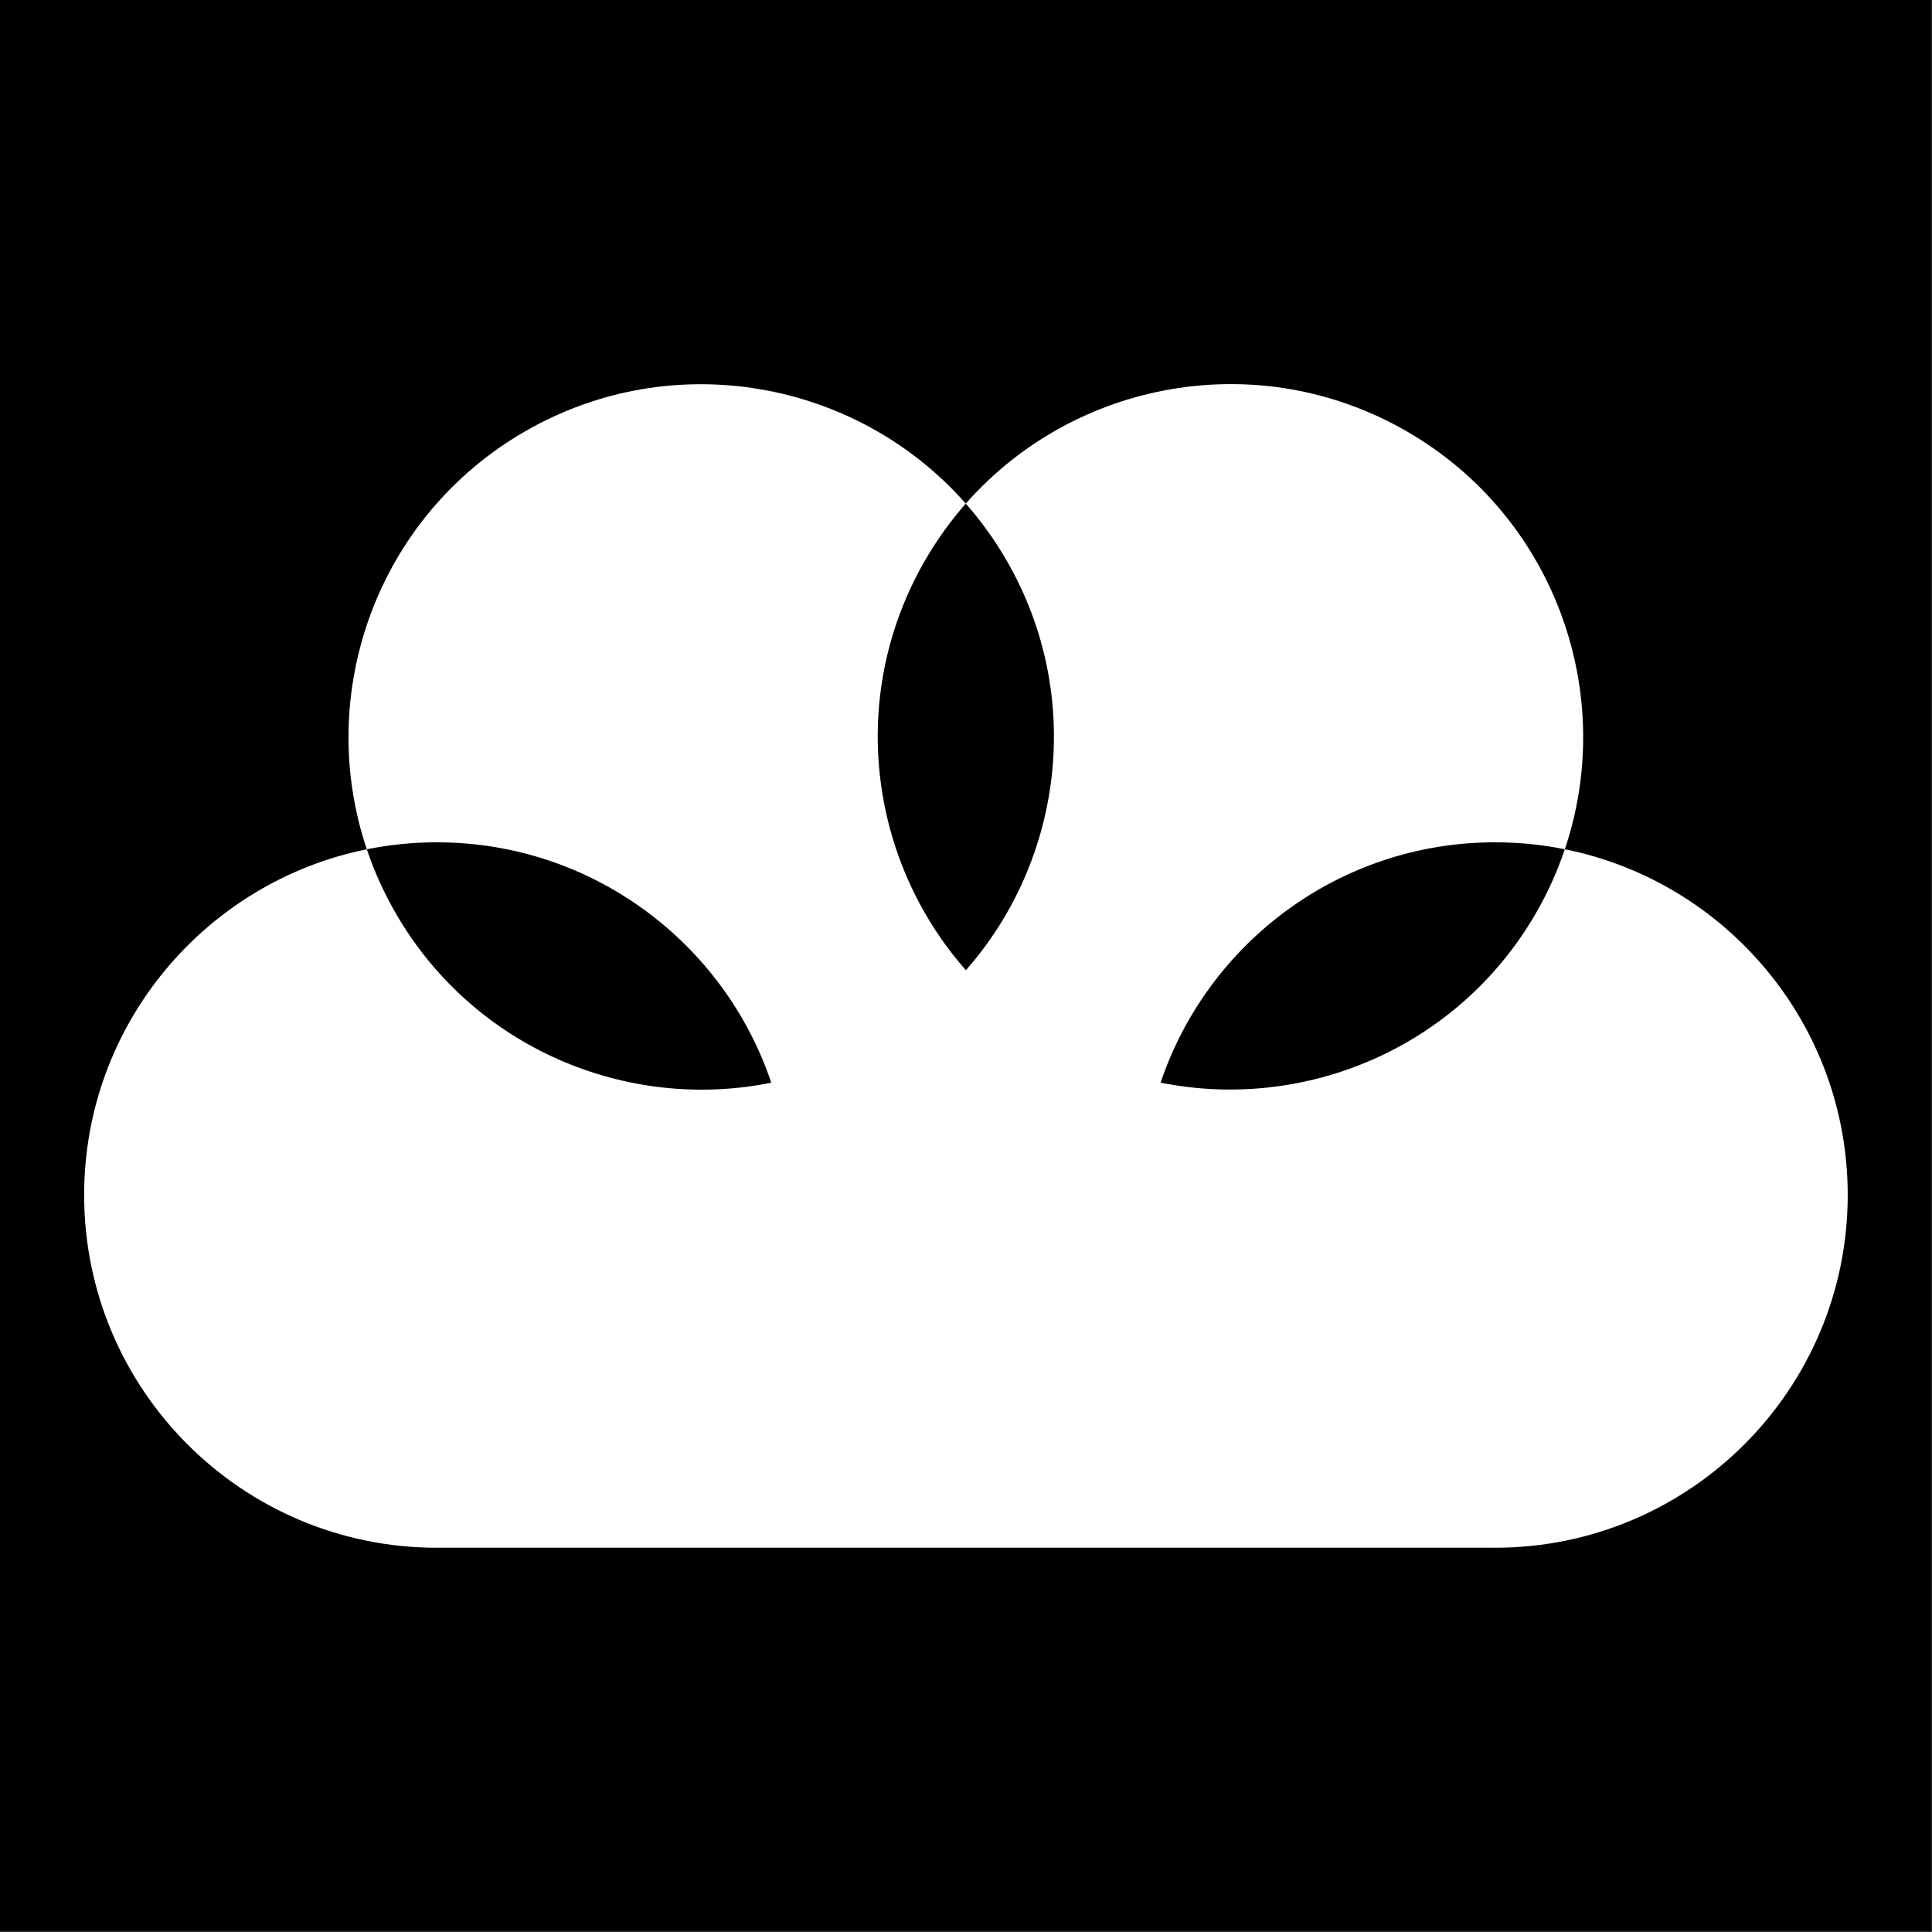
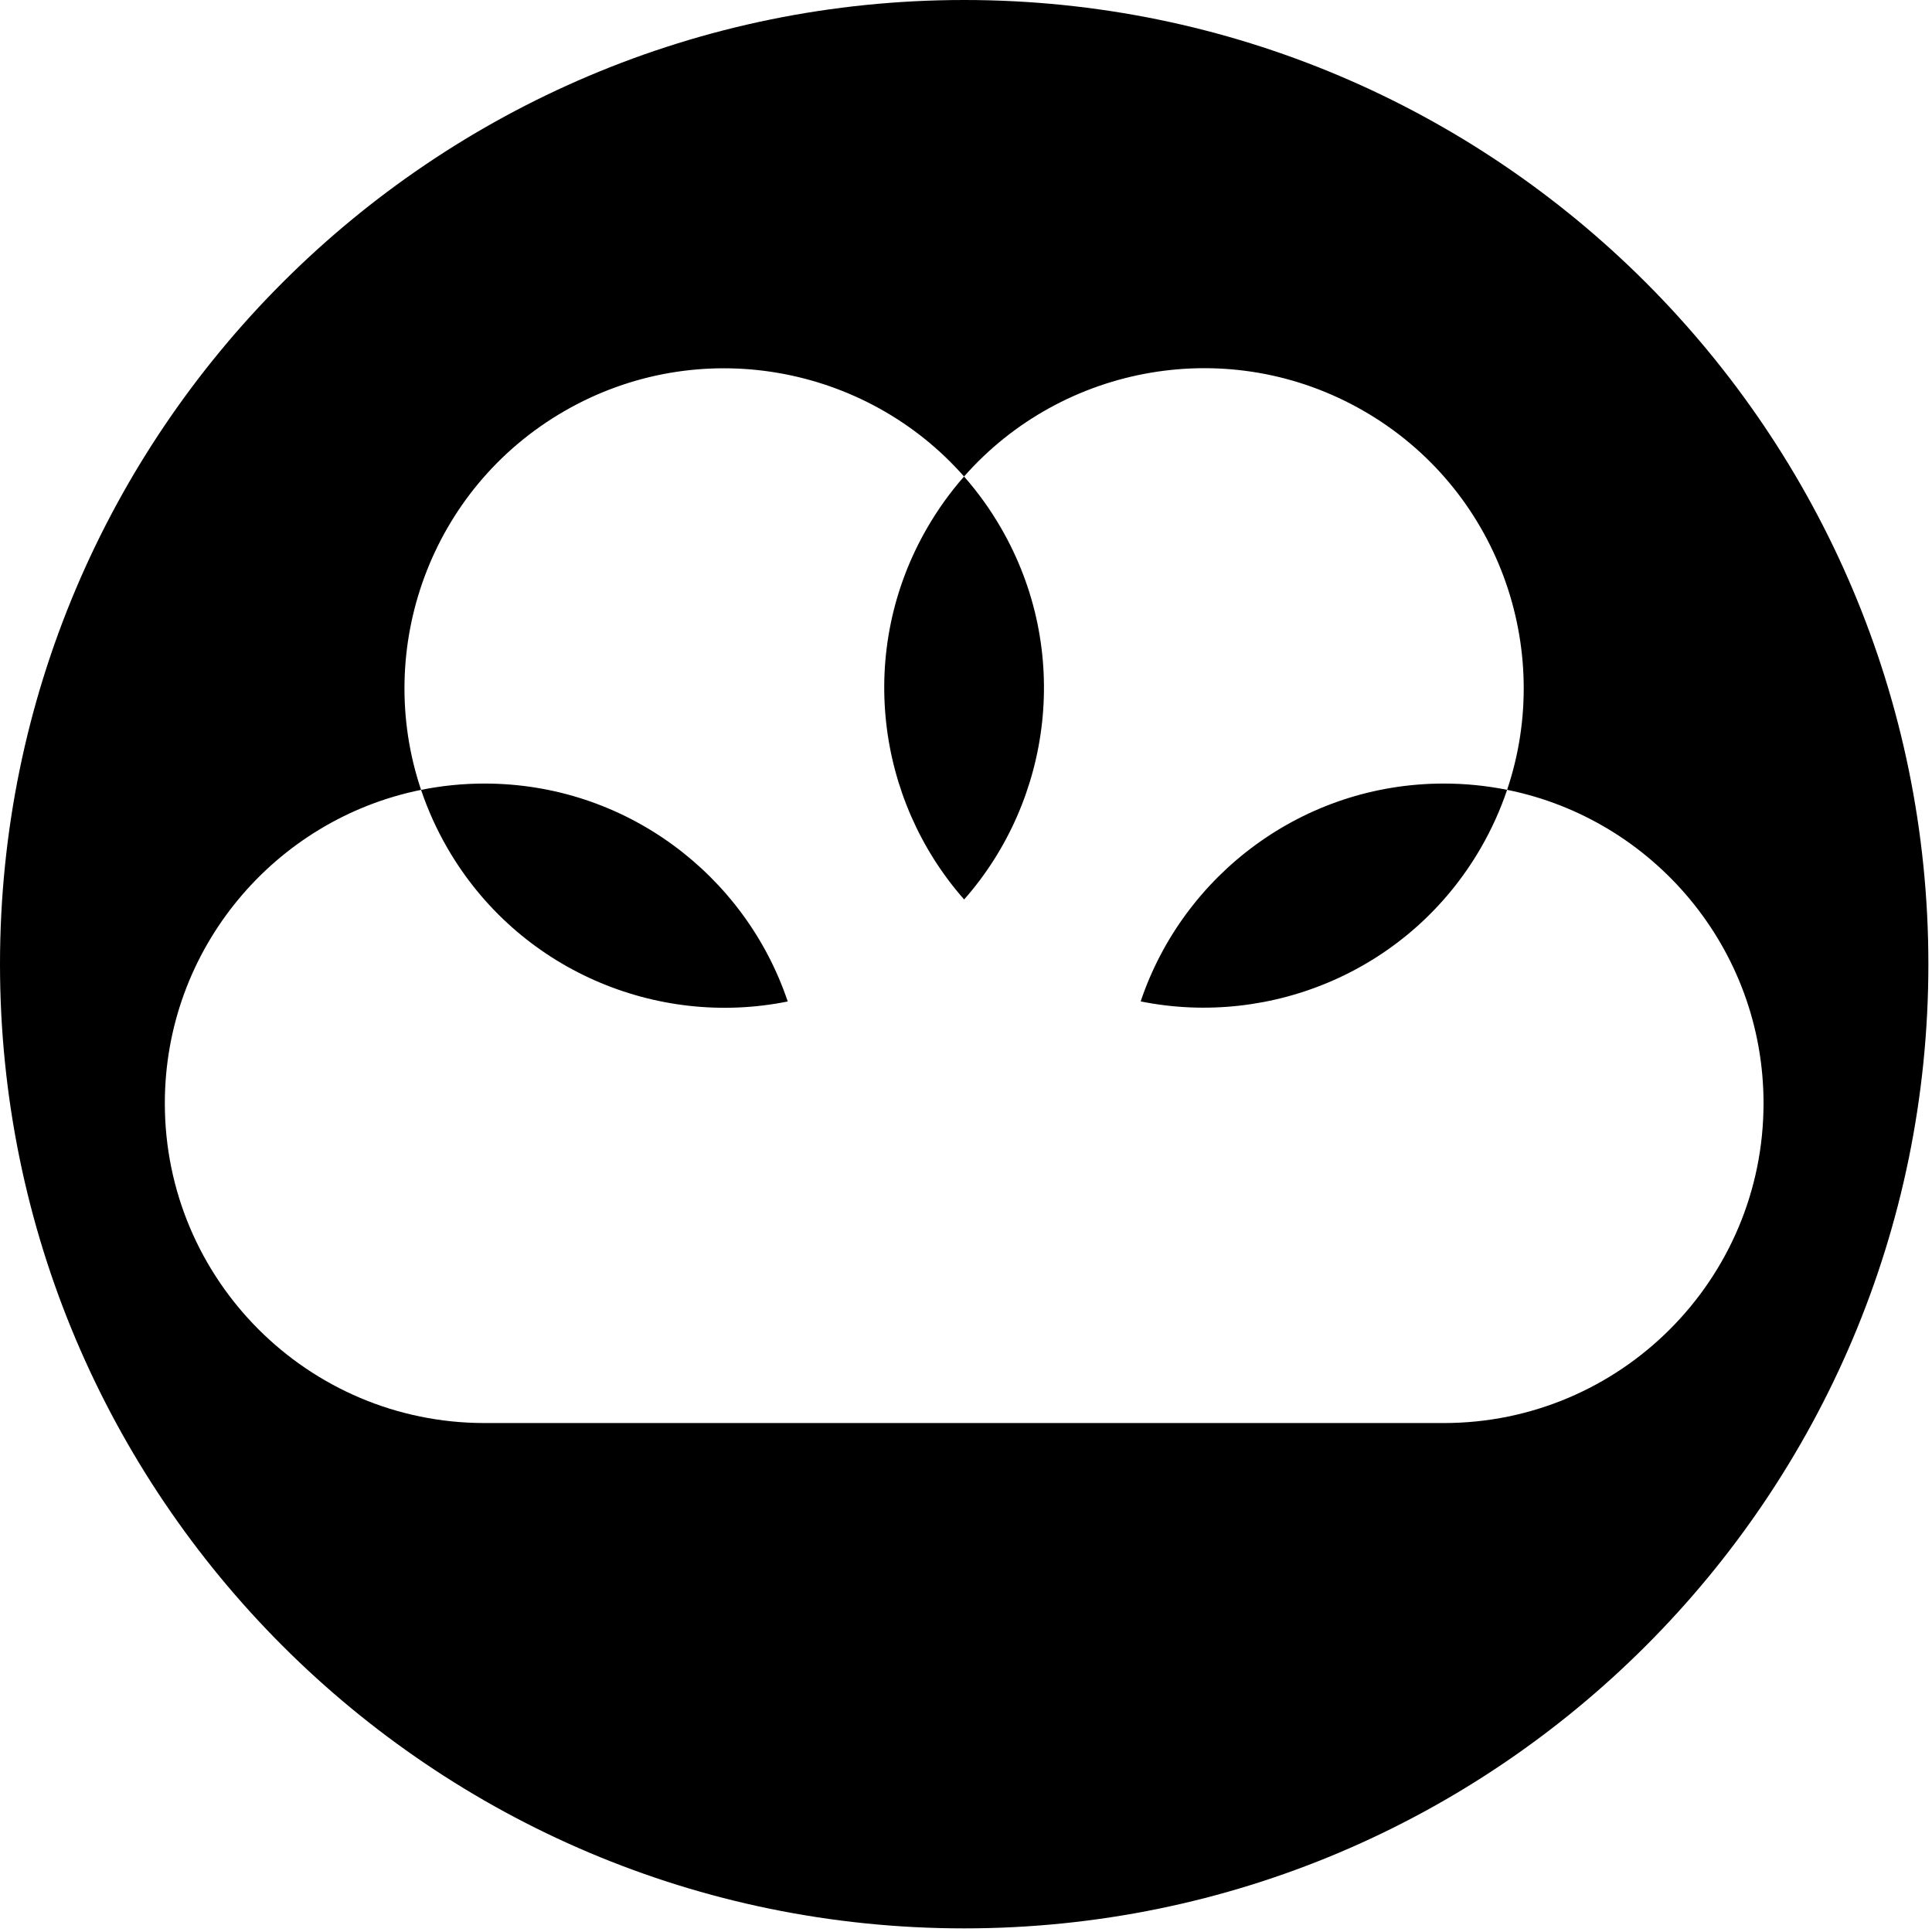
- <svg xmlns="http://www.w3.org/2000/svg" viewBox="0 0 428 428">
-   <path fill="#000" fill-rule="evenodd" d="M427.97 0v427.97H0V0h427.97Zm-81.308 188.134c-1.63 4.834-3.758 9.579-6.406 14.164-17.209 29.81-51.152 43.992-83.144 37.539 10.406-30.933 39.659-53.237 74.08-53.237 5.295 0 10.469.528 15.47 1.534 11.638-34.534-2.247-73.659-35.01-92.572-32.774-18.921-73.616-11.369-97.699 16.001 3.363 3.819 6.401 8.025 9.044 12.599 17.22 29.8 12.547 66.282-9.022 90.768-21.579-24.477-26.268-60.958-9.061-90.765 2.641-4.575 5.677-8.782 9.039-12.603-24.094-27.36-64.941-34.894-97.706-15.96-32.739 18.919-46.611 58.023-34.987 92.541 5.016-1.013 10.205-1.543 15.518-1.543 34.426 0 63.683 22.313 74.085 53.253-31.994 6.474-65.95-7.694-83.175-37.501-2.658-4.6-4.794-9.358-6.427-14.208-35.703 7.205-62.62 38.781-62.62 76.594 0 43.126 35.012 78.137 78.137 78.137.34 0 .679-.002 1.018-.006h232.383c.337.004.674.006 1.013.006 43.126 0 78.137-35.012 78.137-78.137 0-37.829-26.941-69.417-62.667-76.604Z" />
+ <svg xmlns="http://www.w3.org/2000/svg" viewBox="0 0 525 525">
+   <path fill="#000" fill-rule="evenodd" d="M262.008,-0c144.606,0 262.008,117.402 262.008,262.008c0,144.606 -117.402,262.008 -262.008,262.008c-144.606,0 -262.008,-117.402 -262.008,-262.008c0,-144.606 117.402,-262.008 262.008,-262.008Zm147.531,214.629c-1.812,5.375 -4.179,10.651 -7.123,15.75c-19.136,33.148 -56.879,48.918 -92.453,41.742c11.571,-34.396 44.099,-59.198 82.374,-59.198c5.888,0 11.641,0.587 17.202,1.706c12.941,-38.4 -2.499,-81.906 -38.93,-102.937c-36.443,-21.039 -81.858,-12.642 -108.637,17.793c3.74,4.247 7.117,8.924 10.056,14.01c19.148,33.136 13.952,73.703 -10.032,100.931c-23.995,-27.218 -29.209,-67.783 -10.075,-100.927c2.937,-5.087 6.312,-9.765 10.05,-14.014c-26.792,-30.423 -72.211,-38.801 -108.645,-17.747c-36.405,21.037 -51.83,64.52 -38.904,102.902c5.578,-1.126 11.348,-1.716 17.255,-1.716c38.281,0 70.813,24.811 82.38,59.215c-35.576,7.199 -73.334,-8.555 -92.488,-41.7c-2.956,-5.115 -5.331,-10.406 -7.147,-15.799c-39.7,8.012 -69.631,43.123 -69.631,85.17c0,47.954 38.932,86.886 86.886,86.886c0.378,0 0.755,-0.002 1.132,-0.007l258.401,0c0.375,0.005 0.75,0.007 1.126,0.007c47.954,0 86.886,-38.932 86.886,-86.886c0,-42.065 -29.958,-77.189 -69.684,-85.181Z" />
</svg>
